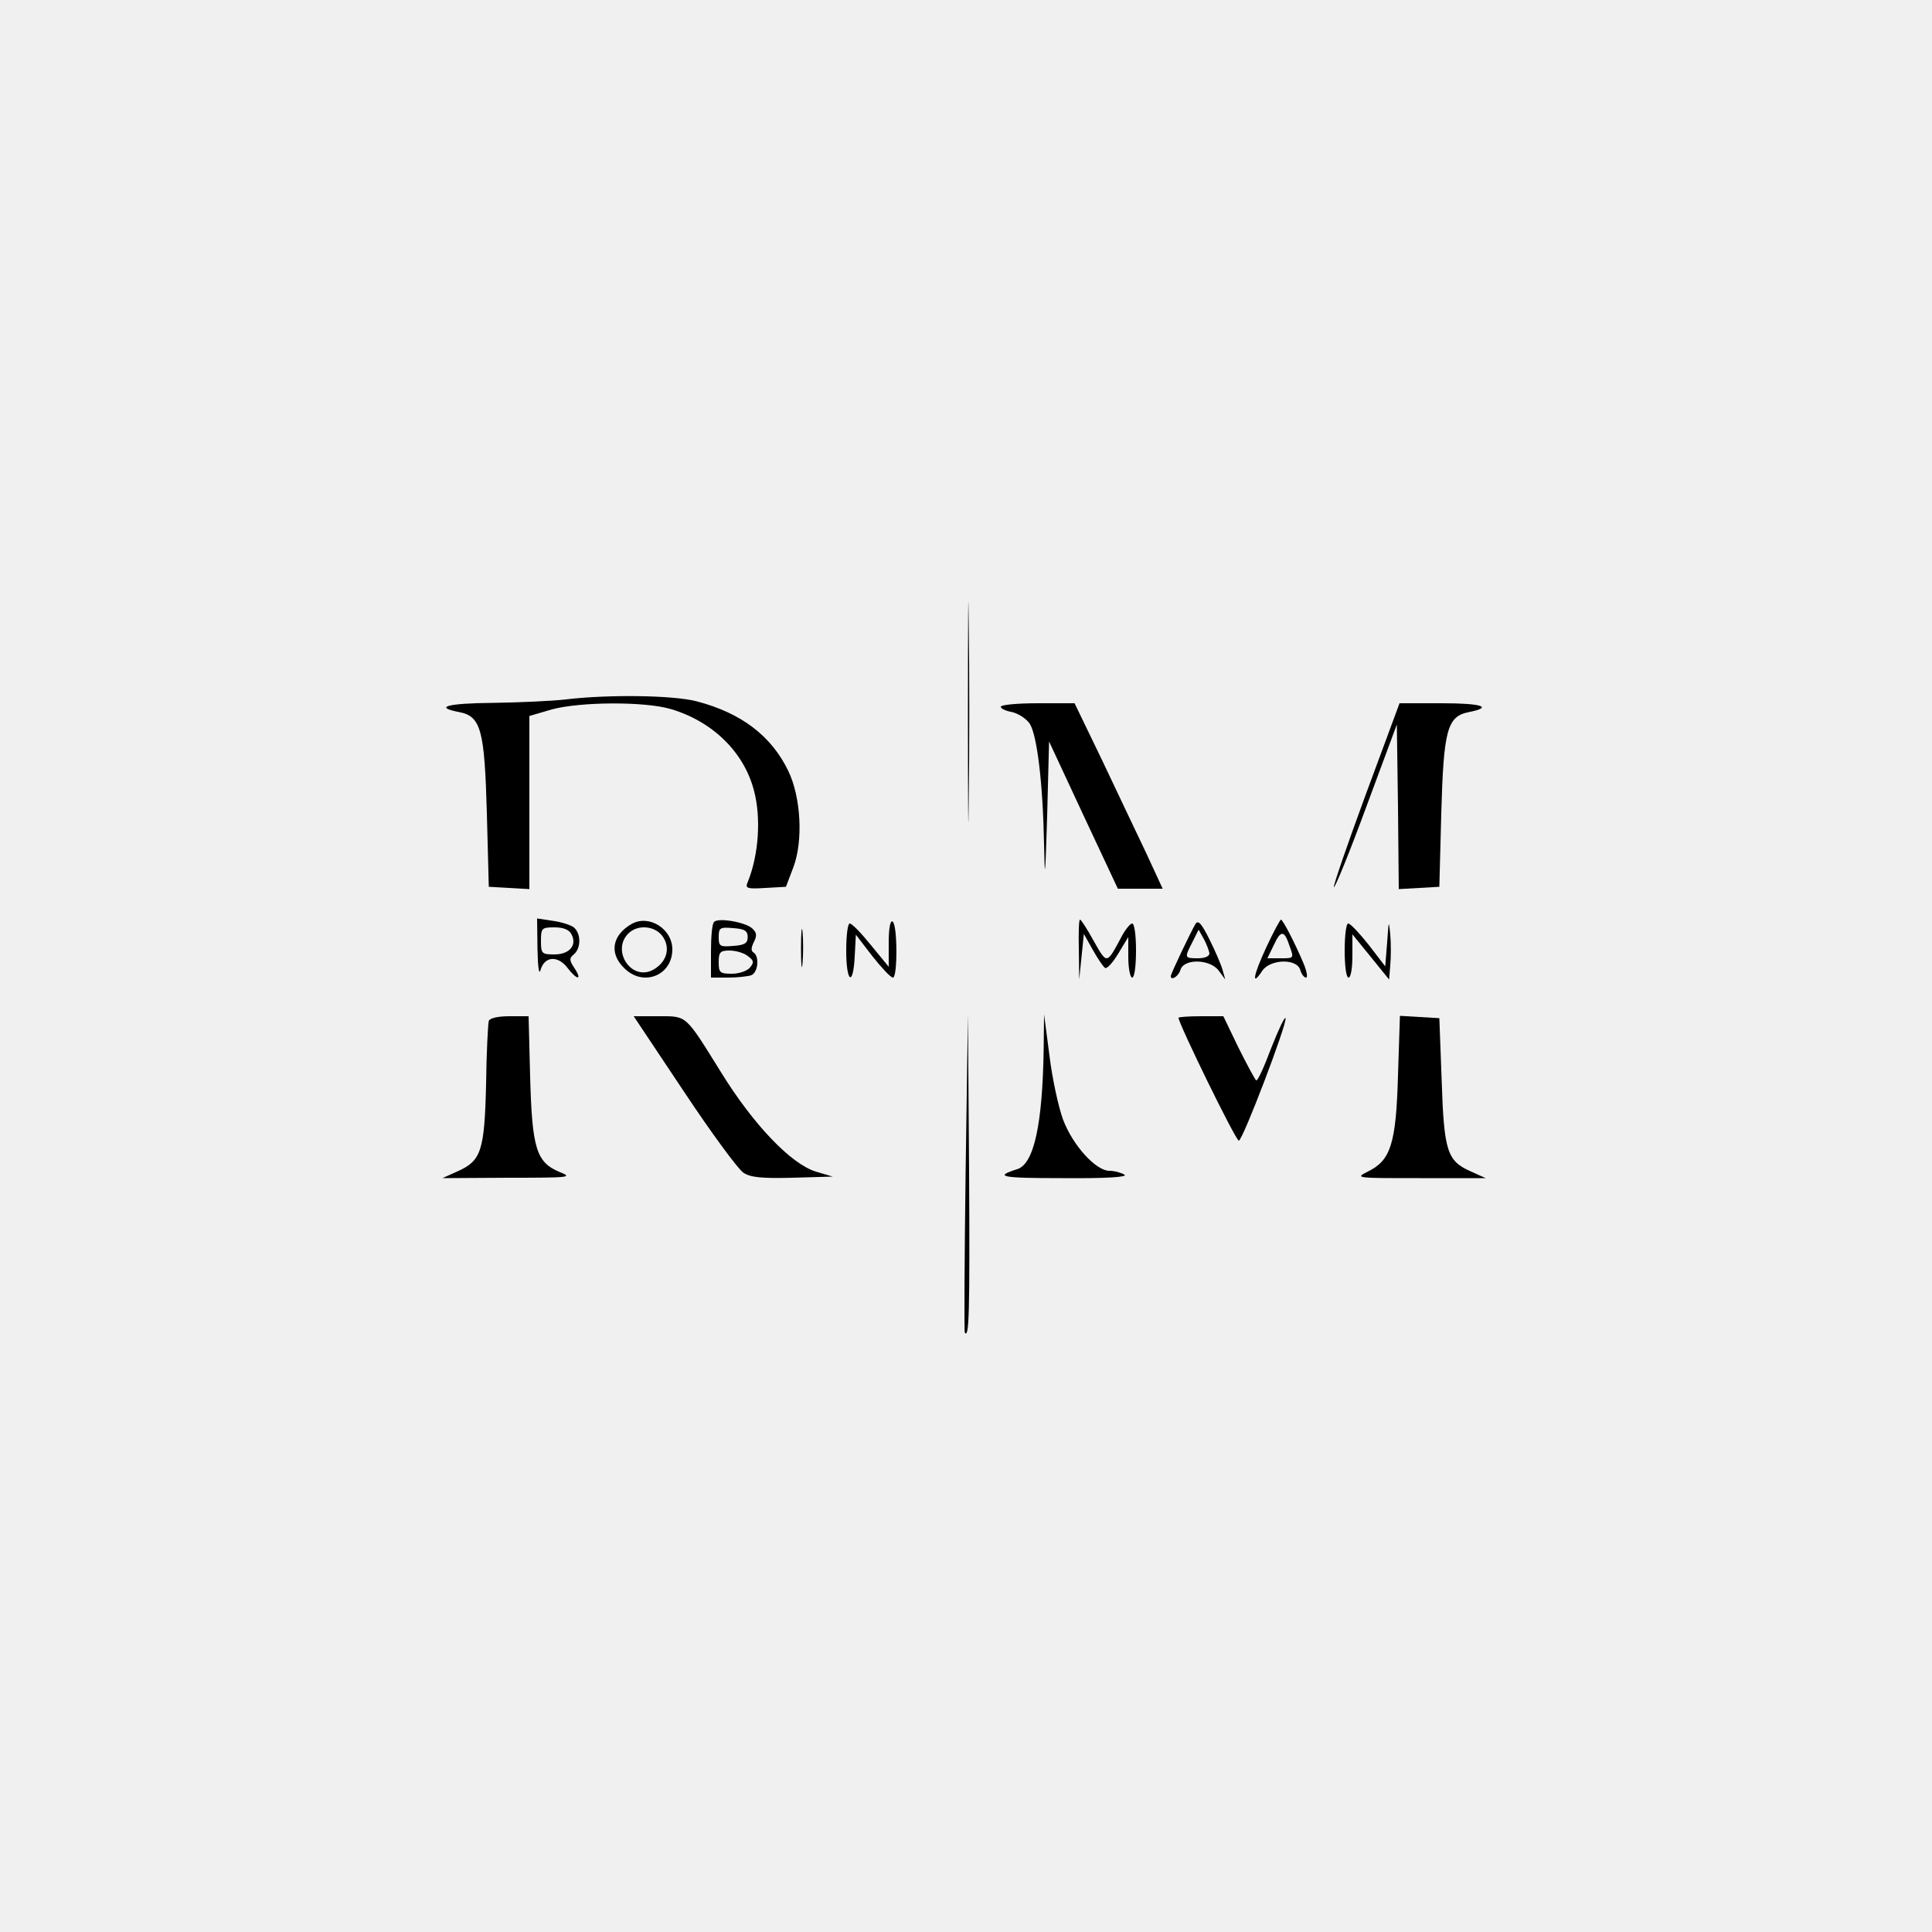
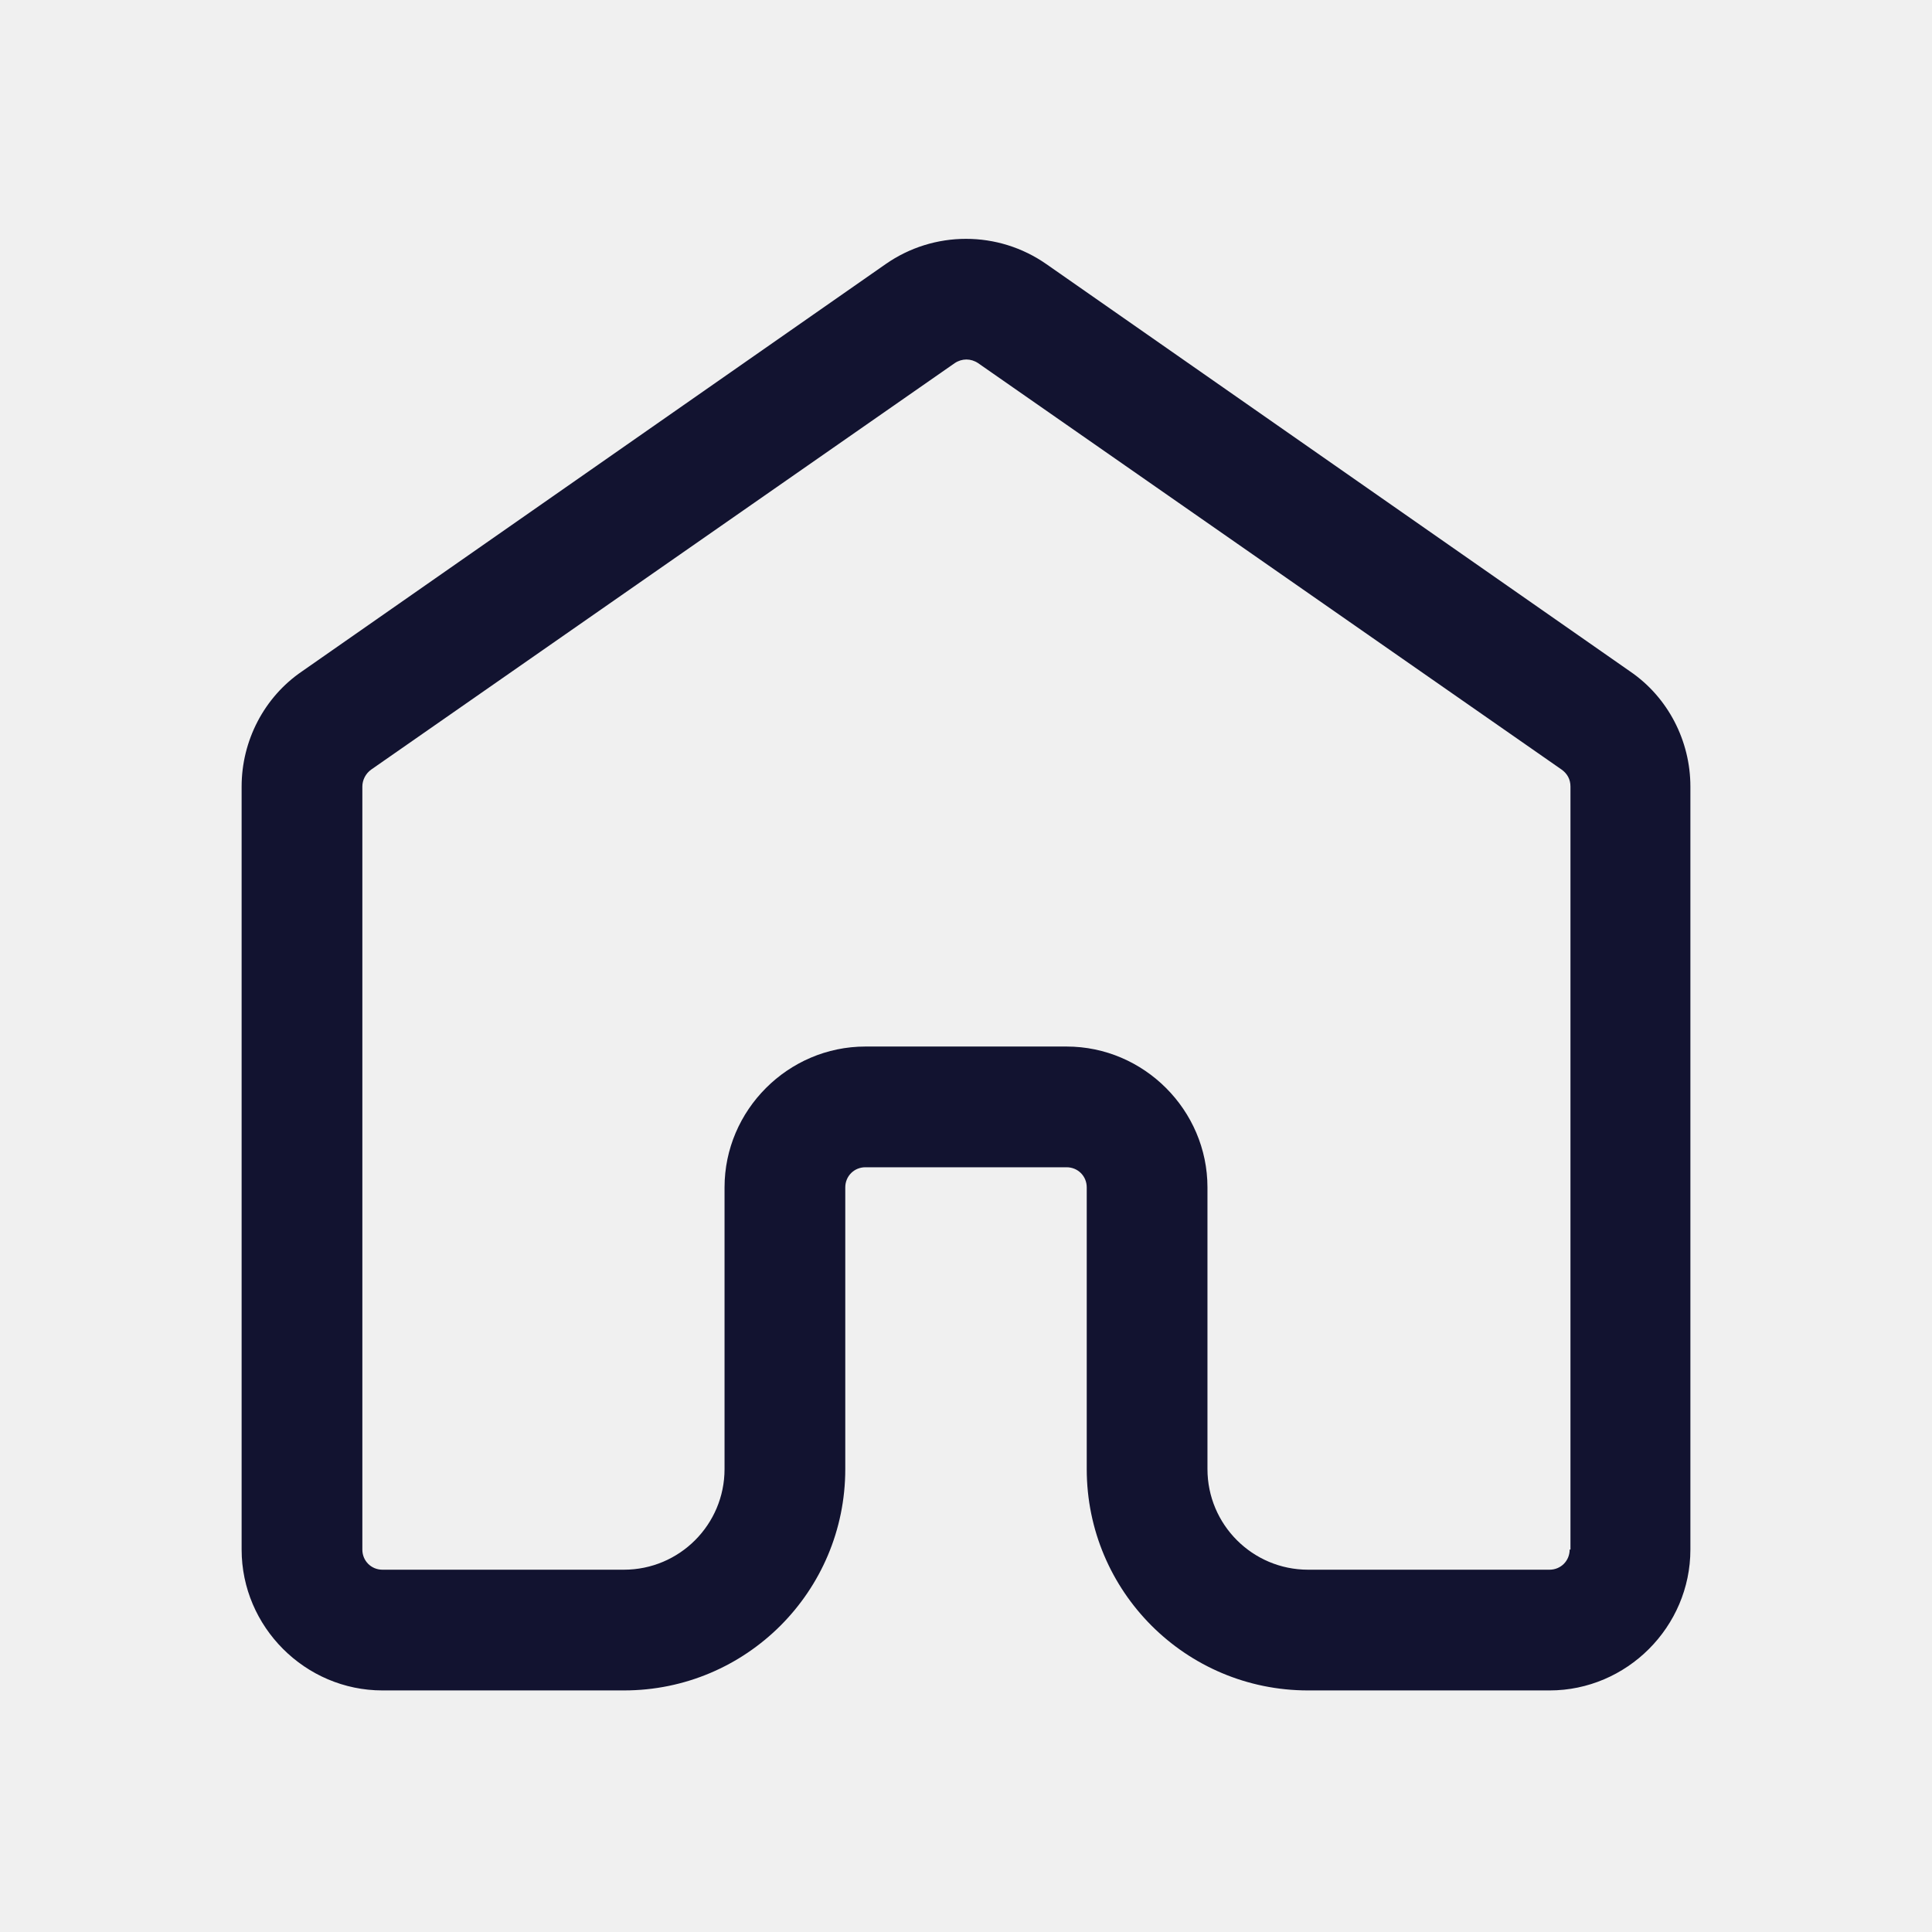
- <svg xmlns="http://www.w3.org/2000/svg" version="1.0" width="100pt" height="100pt" viewBox="0 0 500 500" preserveAspectRatio="xMidYMid meet">
-   <g transform="translate(0,500) scale(0.1,-0.1)" fill="#000000" stroke="none">
-     <path d="M2505 3155 c0 -253 1 -355 2 -227 2 128 2 335 0 460 -1 125 -2 20 -2 -233z" />
-     <path d="M1465 3190 c-33 -4 -118 -8 -188 -9 -120 -1 -156 -11 -88 -24 56 -11 65 -47 71 -262 l5 -190 53 -3 52 -3 0 224 0 224 58 17 c74 20 240 21 308 1 108 -32 189 -111 215 -210 19 -70 13 -167 -16 -238 -7 -16 -2 -18 46 -15 l53 3 19 50 c26 68 20 182 -13 250 -44 91 -122 150 -237 180 -61 16 -229 18 -338 5z" />
-     <path d="M2590 3171 c0 -5 13 -11 30 -14 16 -4 36 -17 45 -30 19 -30 34 -154 37 -312 2 -100 3 -88 8 73 l5 193 89 -191 89 -190 58 0 58 0 -43 93 c-24 50 -75 158 -114 240 l-71 147 -95 0 c-53 0 -96 -4 -96 -9z" />
-     <path d="M3535 2945 c-48 -130 -85 -238 -83 -241 3 -2 41 91 84 208 l79 213 3 -213 2 -213 53 3 52 3 5 190 c6 215 15 251 71 262 65 13 34 23 -69 23 l-110 0 -87 -235z" />
-     <path d="M1391 2544 c1 -48 4 -69 8 -54 10 35 44 38 69 6 25 -33 40 -34 19 -2 -14 21 -14 26 -2 36 19 16 19 54 0 70 -8 6 -32 14 -55 17 l-40 6 1 -79z m88 38 c15 -28 -5 -52 -44 -52 -33 0 -35 2 -35 35 0 33 2 35 35 35 23 0 38 -6 44 -18z" />
-     <path d="M1635 2609 c-51 -29 -59 -76 -20 -114 49 -50 125 -20 125 48 0 53 -60 91 -105 66z m81 -34 c21 -32 7 -69 -30 -87 -55 -24 -103 53 -60 96 25 25 71 20 90 -9z" />
-     <path d="M1848 2614 c-5 -4 -8 -38 -8 -76 l0 -68 44 0 c24 0 51 3 60 6 18 7 22 49 6 59 -7 4 -6 13 1 27 8 16 8 24 -4 35 -16 16 -88 29 -99 17z m87 -39 c0 -16 -8 -21 -37 -23 -35 -3 -38 -1 -38 23 0 24 3 26 38 23 29 -2 37 -7 37 -23z m0 -49 c16 -12 17 -16 6 -30 -8 -9 -28 -16 -47 -16 -31 0 -34 3 -34 30 0 26 4 30 28 30 16 0 37 -6 47 -14z" />
-     <path d="M2073 2545 c0 -44 2 -61 4 -37 2 23 2 59 0 80 -2 20 -4 1 -4 -43z" />
-     <path d="M2300 2560 l0 -62 -46 56 c-25 31 -49 56 -55 56 -5 0 -9 -31 -9 -70 0 -83 18 -95 22 -15 l3 56 43 -56 c24 -30 47 -55 53 -55 12 0 12 137 -1 145 -6 4 -10 -17 -10 -55z" />
-     <path d="M2792 2543 l1 -78 6 59 6 59 23 -41 c13 -23 27 -44 32 -47 5 -3 20 14 34 37 l26 43 0 -52 c0 -29 5 -53 10 -53 6 0 10 30 10 70 0 39 -4 70 -10 70 -5 0 -19 -17 -29 -37 -37 -69 -36 -69 -70 -9 -17 31 -33 56 -36 56 -3 0 -4 -35 -3 -77z" />
-     <path d="M3094 2609 c-11 -18 -64 -129 -64 -135 0 -13 20 -1 25 16 9 30 77 28 99 -2 l17 -23 -7 25 c-4 14 -19 49 -34 79 -20 40 -29 51 -36 40z m36 -76 c0 -8 -12 -13 -30 -13 -35 0 -35 1 -14 42 l16 32 14 -25 c7 -13 13 -30 14 -36z" />
-     <path d="M3277 2548 c-34 -73 -39 -104 -10 -60 21 30 89 32 98 2 3 -11 10 -20 15 -20 5 0 2 17 -7 38 -22 52 -53 112 -58 112 -2 0 -20 -33 -38 -72z m61 2 c11 -30 10 -30 -23 -30 l-35 0 17 35 c18 39 27 38 41 -5z" />
-     <path d="M3590 2562 l-5 -63 -43 56 c-24 30 -47 55 -53 55 -5 0 -9 -31 -9 -70 0 -40 4 -70 10 -70 6 0 10 25 10 56 l0 56 48 -59 47 -58 3 37 c2 21 2 57 0 80 -4 38 -4 36 -8 -20z" />
-     <path d="M1265 2358 c-2 -7 -6 -80 -7 -163 -4 -174 -13 -199 -73 -226 l-40 -18 170 1 c162 0 168 1 133 15 -60 25 -71 61 -76 246 l-4 157 -50 0 c-30 0 -50 -5 -53 -12z" />
-     <path d="M1770 2175 c71 -107 141 -202 154 -210 18 -12 46 -15 127 -13 l104 3 -44 13 c-64 20 -161 121 -245 257 -94 151 -87 145 -163 145 l-63 0 130 -195z" />
-     <path d="M2499 1965 c-3 -225 -4 -412 -2 -414 11 -15 13 49 11 415 l-3 409 -6 -410z" />
-     <path d="M2701 2285 c-3 -195 -25 -298 -69 -311 -60 -19 -43 -23 118 -23 116 -1 170 3 160 9 -8 5 -26 10 -39 10 -35 0 -95 66 -120 133 -12 33 -28 107 -35 165 l-14 107 -1 -90z" />
-     <path d="M3050 2366 c0 -15 148 -318 156 -318 10 0 125 302 121 317 -2 5 -18 -29 -37 -77 -18 -48 -35 -86 -39 -84 -3 2 -24 41 -46 85 l-39 81 -58 0 c-32 0 -58 -2 -58 -4z" />
-     <path d="M3618 2217 c-5 -178 -19 -220 -78 -249 -34 -17 -32 -17 135 -17 l170 0 -40 18 c-60 27 -68 52 -74 236 l-6 160 -51 3 -51 3 -5 -154z" />
+ <svg xmlns="http://www.w3.org/2000/svg" width="20" height="20" style="width:100%;height:100%;transform:translate3d(0,0,0);content-visibility:visible" viewBox="0 0 500 500">
+   <defs>
+     <clipPath id="a">
+       <path d="M0 0h500v500H0z" />
+     </clipPath>
+     <clipPath id="f">
+       <path d="M0 0h500v500H0z" />
+     </clipPath>
+     <clipPath id="g">
+       <path fill="#fff" d="M153.997 10.321h-296v210h296v-210" />
+     </clipPath>
+     <clipPath id="e">
+       <path d="M0 0h500v500H0z" />
+     </clipPath>
+     <clipPath id="d">
+       <path d="M0 0h500v500H0z" />
+     </clipPath>
+     <clipPath id="c">
+       <path d="M0 0h500v500H0z" />
+     </clipPath>
+     <clipPath id="b">
+       <path d="M0 0h500v500H0z" />
+     </clipPath>
+   </defs>
+   <g clip-path="url(#a)">
+     <g clip-path="url(#b)" style="display:none">
+       <g class="primary design" style="display:none">
+         <path class="primary" />
+       </g>
+       <g class="primary design" style="display:none">
+         <path fill="none" class="primary" />
+       </g>
+       <g class="primary design" style="display:none">
+         <path fill="none" class="primary" />
+       </g>
+       <g class="primary design" style="display:none">
+         <path fill="none" class="primary" />
+       </g>
+       <g class="primary design" style="display:none">
+         <path class="primary" />
+       </g>
+     </g>
+     <g clip-path="url(#c)" style="display:none">
+       <g class="primary design" style="display:none">
+         <path class="primary" />
+       </g>
+       <g class="primary design" style="display:none">
+         <path fill="none" class="primary" />
+       </g>
+       <g class="primary design" style="display:none">
+         <path fill="none" class="primary" />
+       </g>
+     </g>
+     <g clip-path="url(#d)" style="display:none">
+       <g class="primary design" style="display:none">
+         <path class="primary" />
+       </g>
+       <g class="primary design" style="display:none">
+         <path class="primary" />
+       </g>
+       <g class="primary design" style="display:none">
+         <path fill="none" class="primary" />
+       </g>
+     </g>
+     <g clip-path="url(#e)" style="display:block">
+       <g class="primary design" style="display:block">
+         <path fill="#121330" d="M421.85 173.753 270.831 68.374c-12.498-8.748-29.162-8.748-41.66 0L78.154 173.754c-9.79 6.665-15.622 17.934-15.622 29.807v197.468c0 19.997 16.456 36.453 36.452 36.453h62.49c31.662 0 57.283-25.621 57.283-57.283v-72.905c0-2.916 2.291-5.207 5.207-5.207h52.075c2.917 0 5.208 2.291 5.208 5.207V380.2c0 31.662 25.62 57.283 57.282 57.283h62.49c19.997 0 36.453-16.456 36.453-36.453V203.561c0-11.873-5.832-23.142-15.623-29.808zM406.226 401.03c0 2.917-2.291 5.208-5.208 5.208h-62.49c-14.372 0-26.037-11.665-26.037-26.038v-72.905c0-19.996-16.456-36.452-36.453-36.452h-52.075c-19.996 0-36.452 16.456-36.452 36.452V380.2c0 14.373-11.665 26.038-26.038 26.038h-62.49c-2.916 0-5.207-2.291-5.207-5.208V203.561c0-1.666.833-3.354 2.291-4.395L247.086 93.974c1.874-1.25 4.166-1.25 6.04 0l151.018 105.192c1.458 1.041 2.291 2.52 2.291 4.395v197.468h-.208z" class="primary" />
+       </g>
+       <g class="primary design" style="display:none">
+         <path class="primary" />
+       </g>
+       <g class="primary design" style="display:none">
+         <path fill="none" class="primary" />
+       </g>
+       <g class="primary design" style="display:none">
+         <path fill="none" class="primary" />
+       </g>
+     </g>
+     <g clip-path="url(#f)" style="display:none">
+       <g class="primary design" style="display:none">
+         <path class="primary" />
+       </g>
+       <g class="primary design" style="display:none">
+         <path fill="none" class="primary" />
+       </g>
+       <g class="primary design" clip-path="url(#g)" style="display:none">
+         <path fill="none" class="primary" />
+       </g>
+     </g>
  </g>
</svg>
